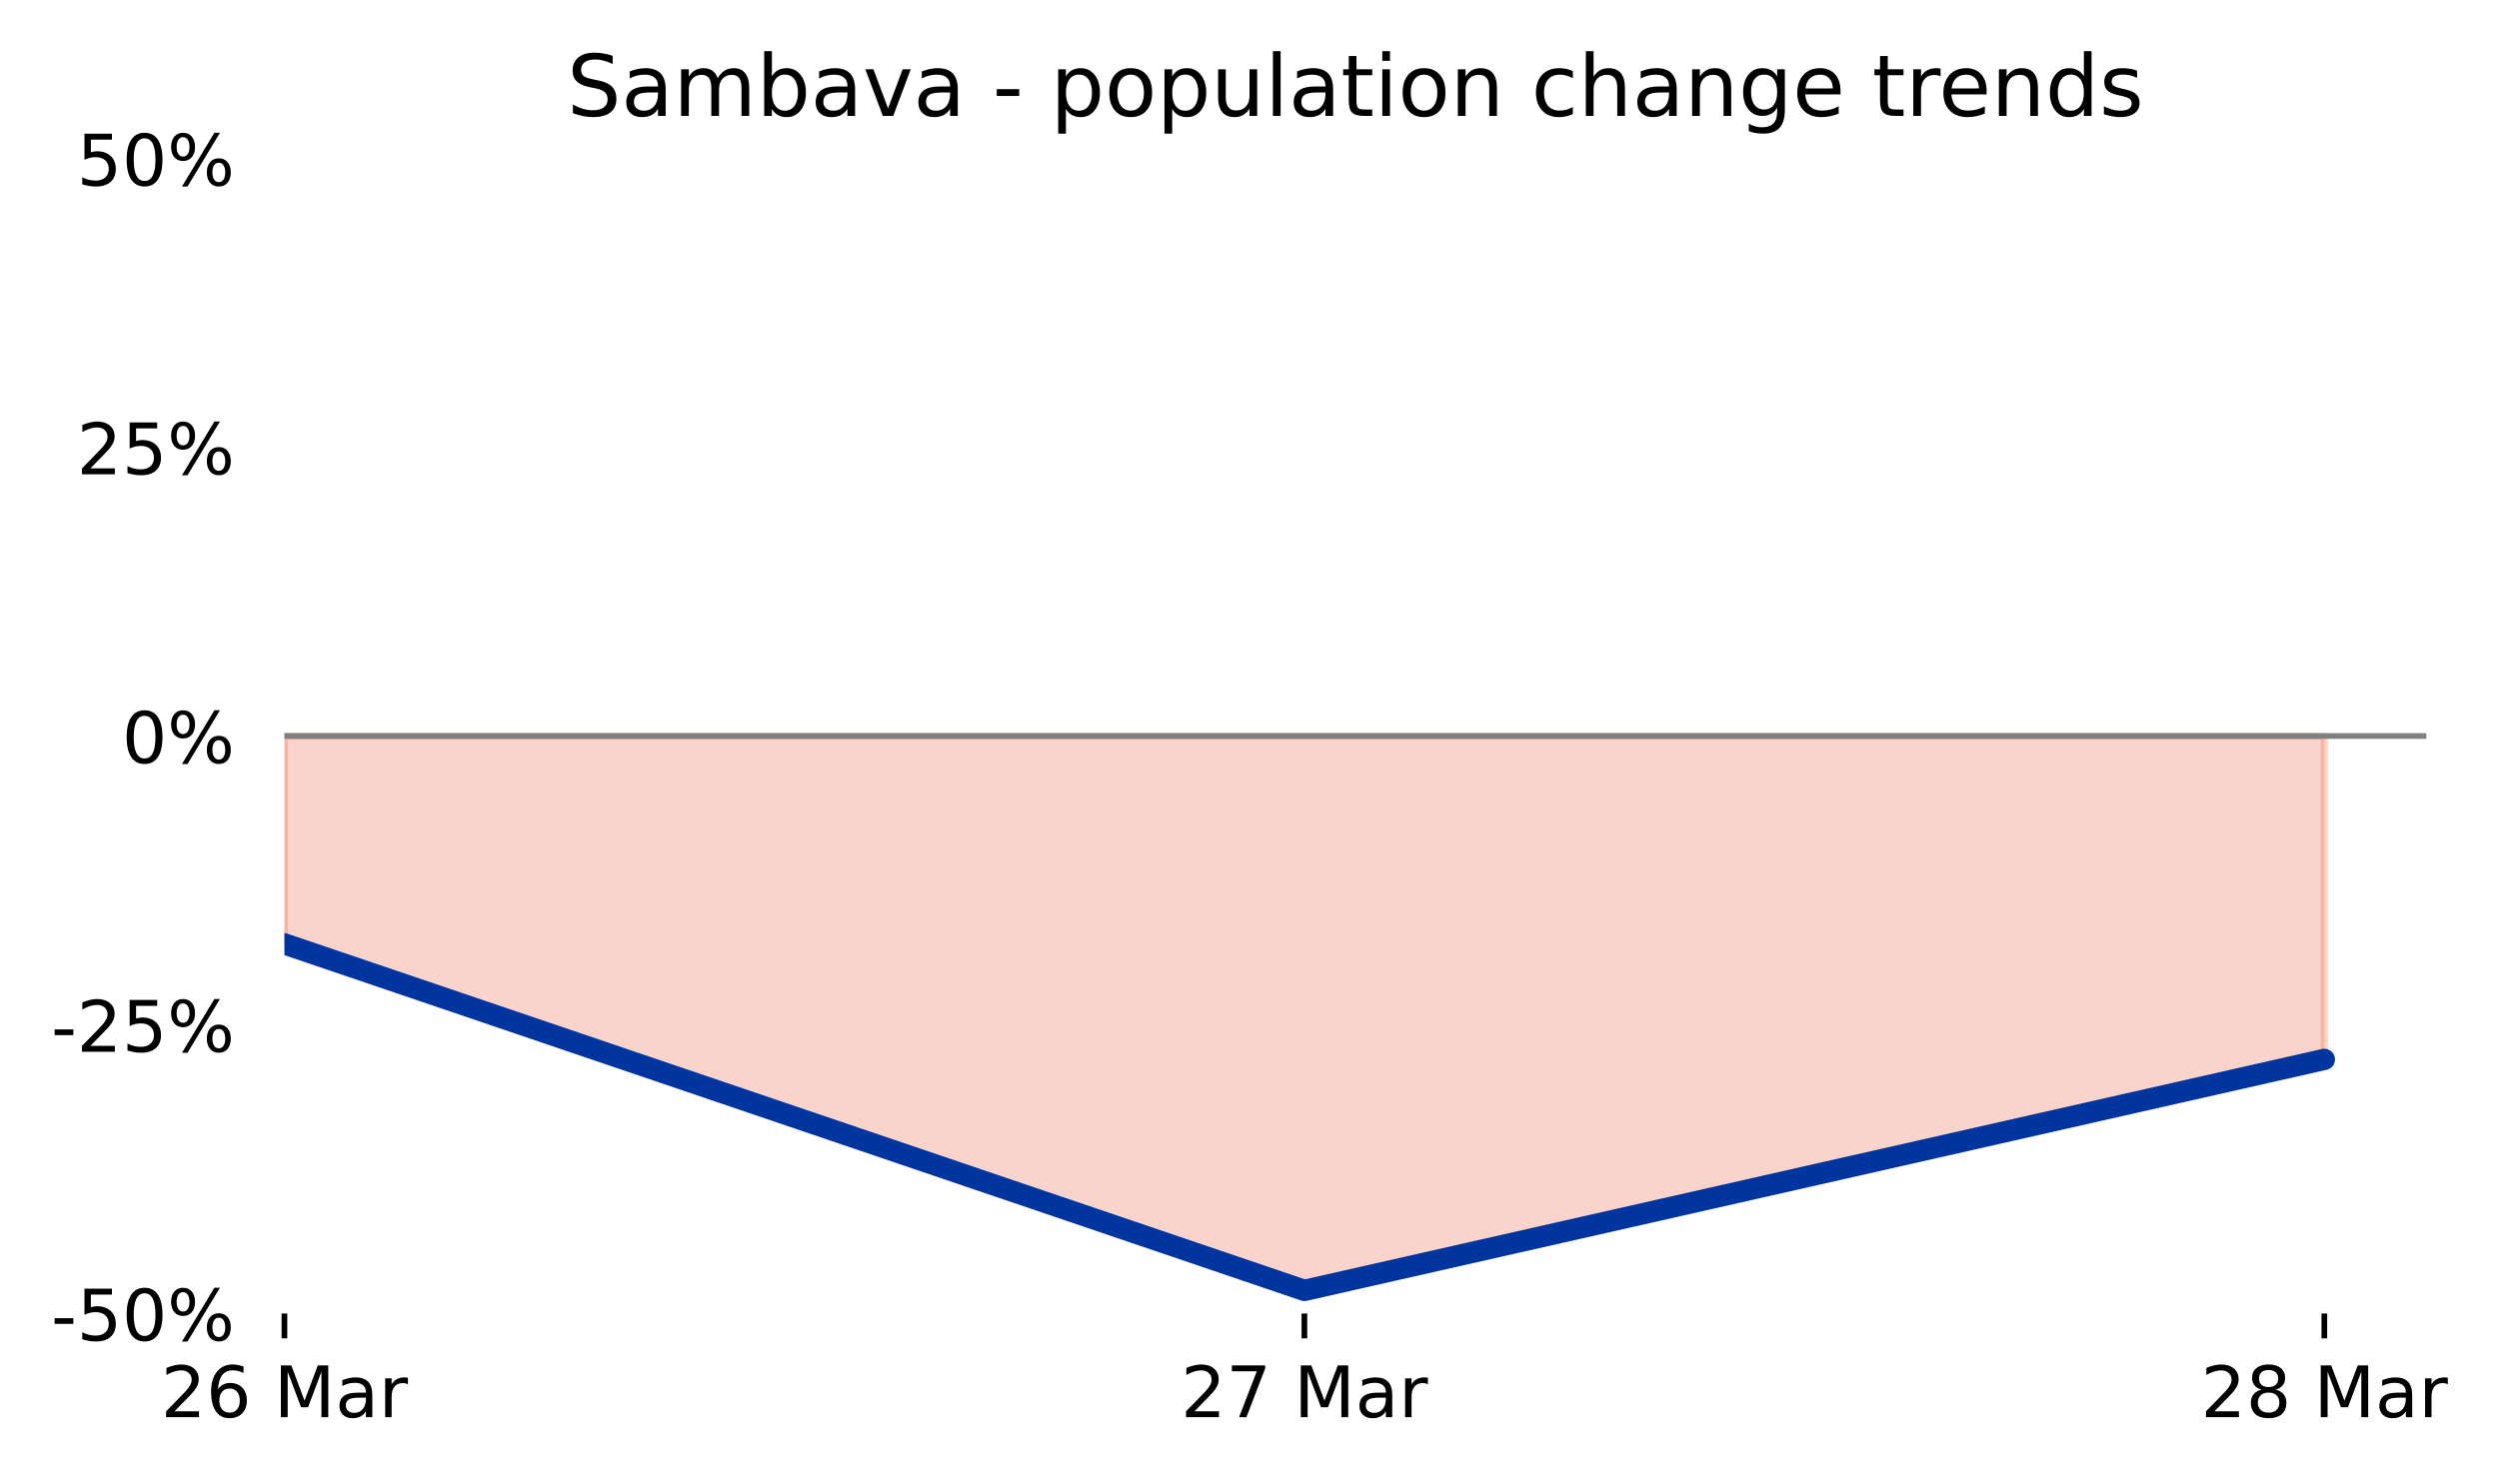
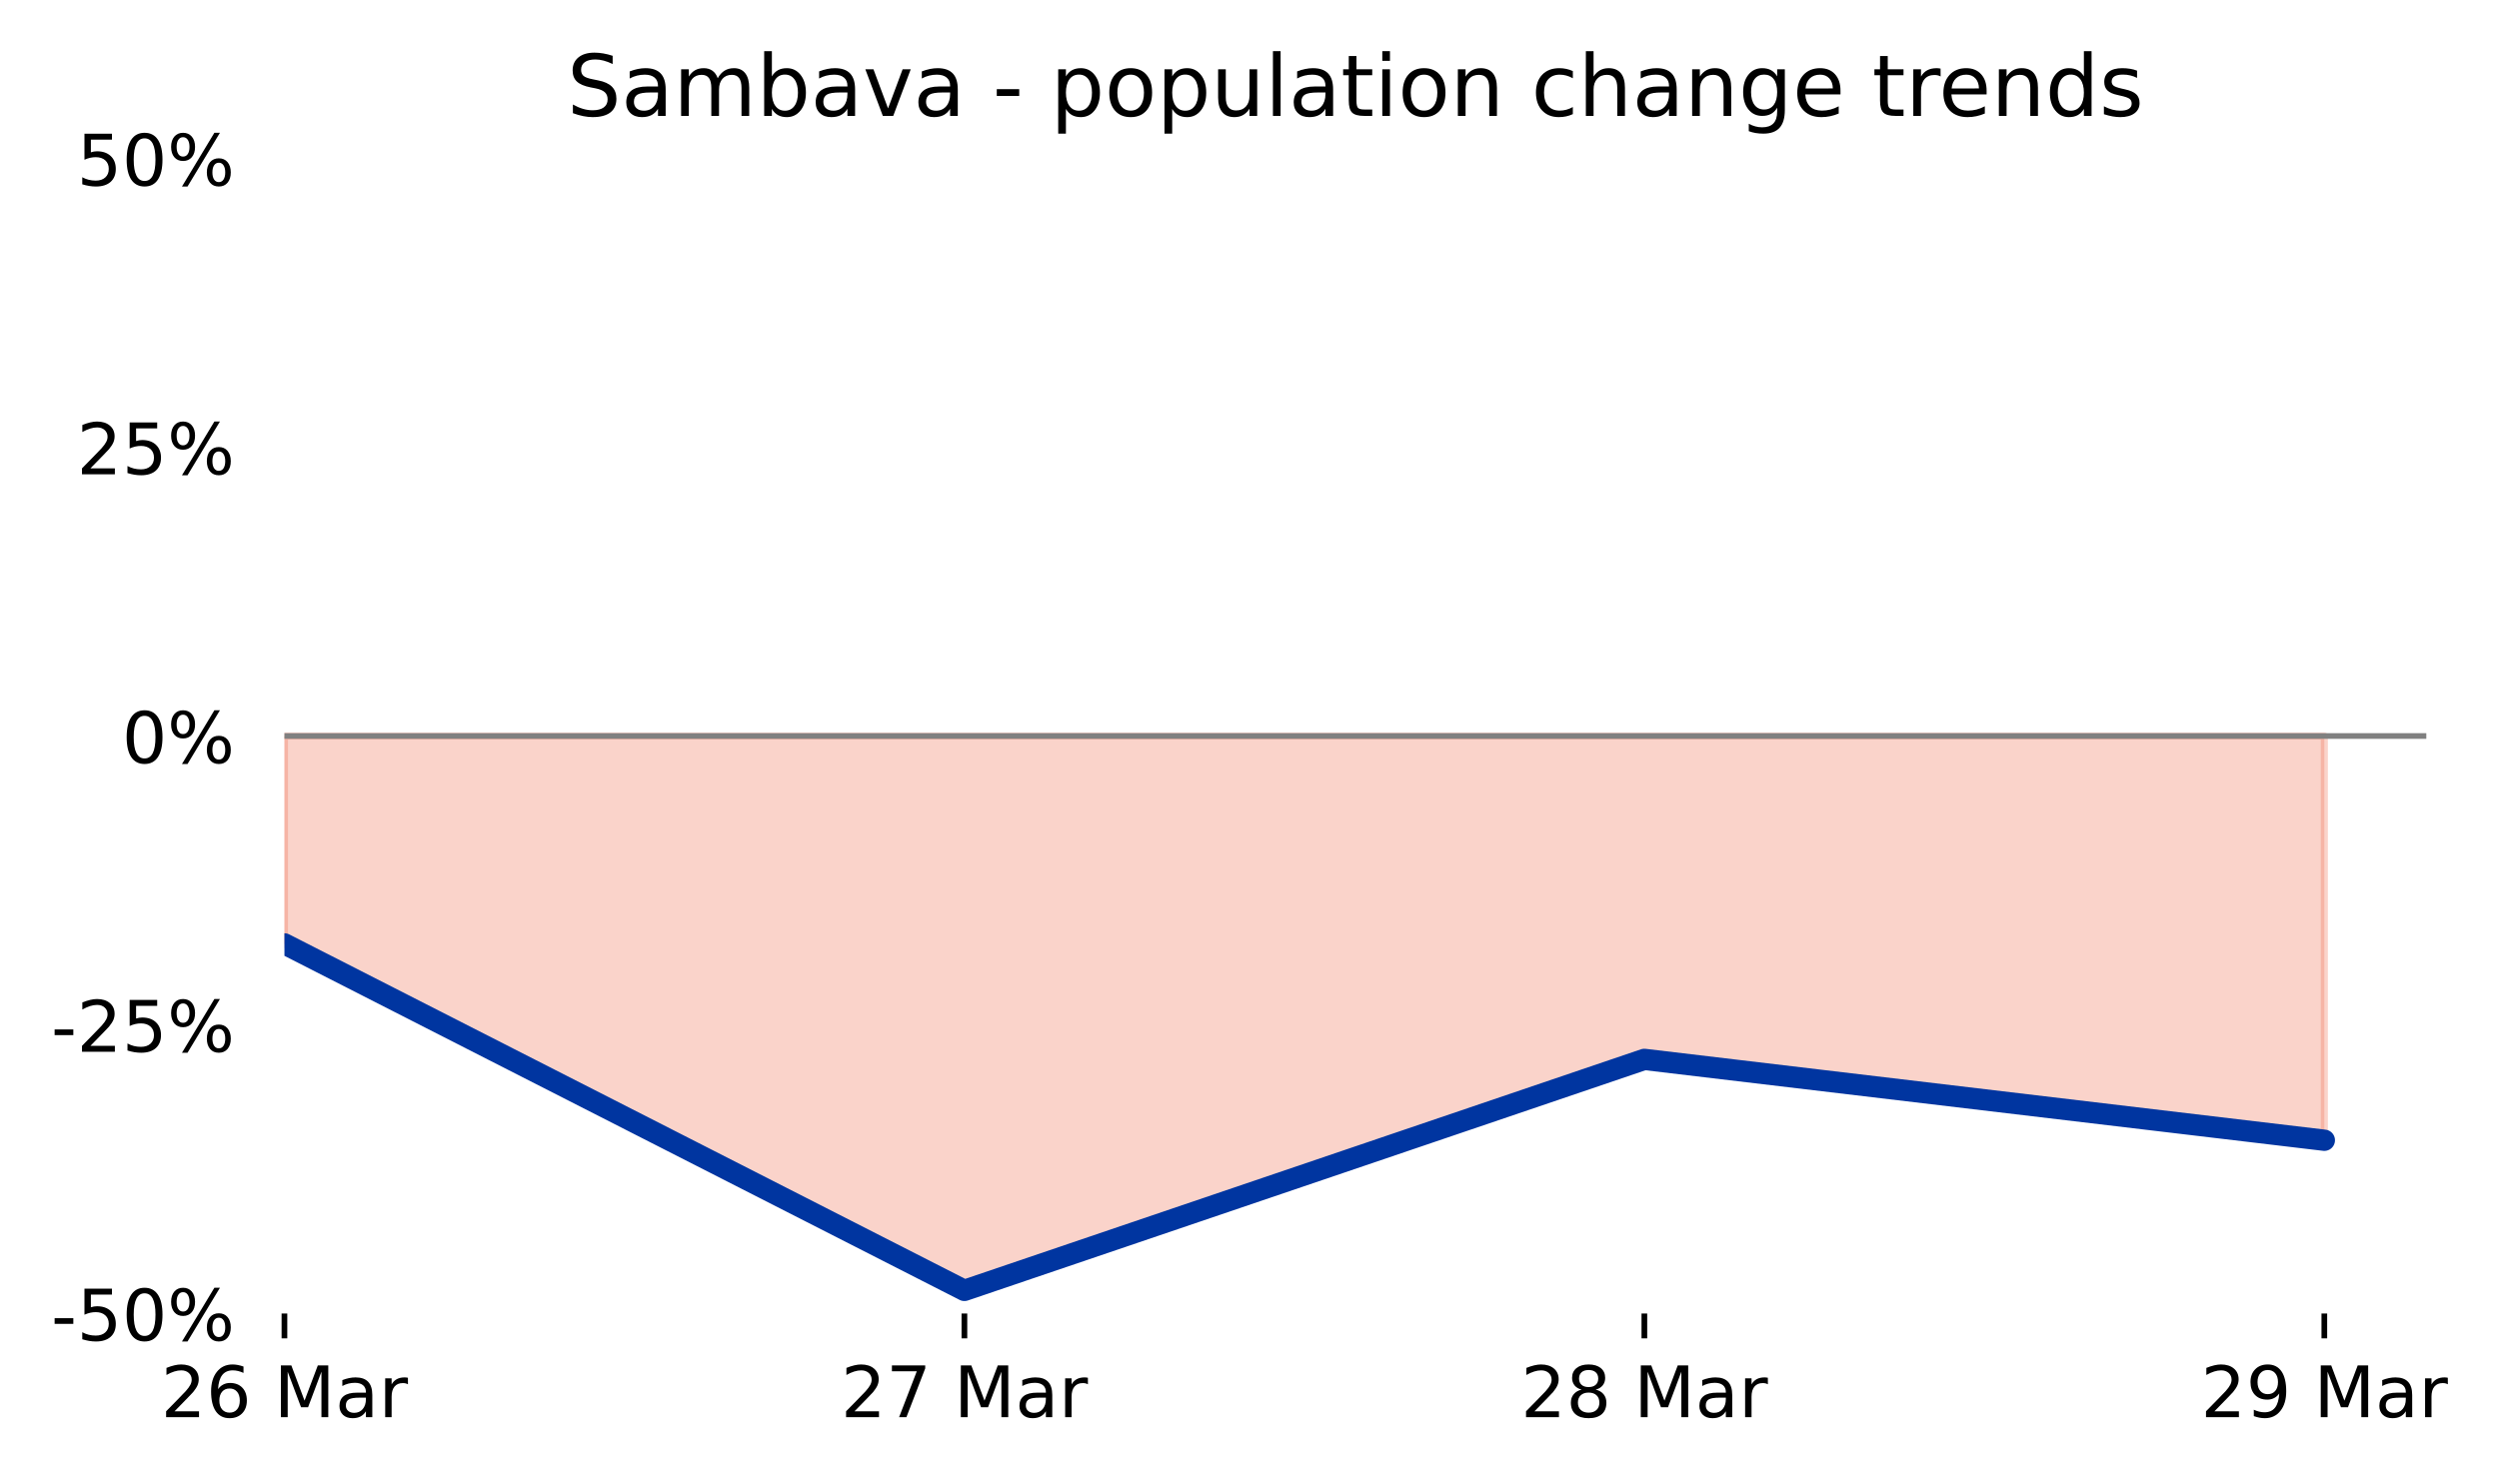
<svg xmlns="http://www.w3.org/2000/svg" xmlns:xlink="http://www.w3.org/1999/xlink" width="351.73pt" height="208.8pt" viewBox="0 0 351.73 208.8" version="1.1">
  <defs>
    <style type="text/css">*{stroke-linejoin: round; stroke-linecap: butt}</style>
  </defs>
  <g id="figure_1">
    <g id="patch_1">
      <path d="M 0 208.8  L 351.73 208.8  L 351.73 0  L 0 0  L 0 208.8  z " style="fill: none" />
    </g>
    <g id="axes_1">
      <g id="patch_2">
        <path d="M 40.034 184.922  L 341.501 184.922  L 341.501 22.318  L 40.034 22.318  L 40.034 184.922  z " style="fill: none; opacity: 0" />
      </g>
      <g id="PolyCollection_1" />
      <g id="PolyCollection_2">
        <defs>
-           <path id="mdc265aecd7" d="M 40.034 -75.911  L 40.034 -75.911  L 183.59 -27.13  L 327.145 -59.651  L 327.145 -59.651  L 327.145 -105.18  L 183.59 -105.18  L 40.034 -105.18  z " style="stroke: #ed6b4d; stroke-opacity: 0.3" />
+           <path id="m3e9a4c0d83" d="M 40.034 -75.911  L 40.034 -75.911  L 135.738 -27.13  L 231.441 -59.651  L 327.145 -48.269  L 327.145 -48.269  L 327.145 -105.18  L 231.441 -105.18  L 135.738 -105.18  L 40.034 -105.18  z " style="stroke: #ed6b4d; stroke-opacity: 0.3" />
        </defs>
-         <g clip-path="url(#p75c4a7663f)">
-           <use xlink:href="#mdc265aecd7" x="0" y="208.8" style="fill: #ed6b4d; fill-opacity: 0.3; stroke: #ed6b4d; stroke-opacity: 0.3" />
+         <g clip-path="url(#pd5fbc9ecaa)">
+           <use xlink:href="#m3e9a4c0d83" x="0" y="208.8" style="fill: #ed6b4d; fill-opacity: 0.3; stroke: #ed6b4d; stroke-opacity: 0.3" />
        </g>
      </g>
      <g id="line2d_1">
-         <path d="M 40.034 103.62  L 341.501 103.62  " clip-path="url(#p75c4a7663f)" style="fill: none; stroke: #808080; stroke-width: 0.8; stroke-linecap: square" />
+         <path d="M 40.034 103.62  L 341.501 103.62  " clip-path="url(#pd5fbc9ecaa)" style="fill: none; stroke: #808080; stroke-width: 0.8; stroke-linecap: square" />
      </g>
      <g id="matplotlib.axis_1">
        <g id="xtick_1">
          <g id="line2d_2">
            <defs>
-               <path id="m5e6a8c72fe" d="M 0 0  L 0 3.5  " style="stroke: #000000; stroke-width: 0.8" />
+               <path id="m20fdabd68f" d="M 0 0  L 0 3.5  " style="stroke: #000000; stroke-width: 0.8" />
            </defs>
            <g>
-               <use xlink:href="#m5e6a8c72fe" x="40.034" y="184.922" style="stroke: #000000; stroke-width: 0.8" />
+               <use xlink:href="#m20fdabd68f" x="40.034" y="184.922" style="stroke: #000000; stroke-width: 0.8" />
            </g>
          </g>
          <g id="text_1">
            <g transform="translate(22.64922 199.5203) scale(0.1 -0.1)">
              <defs>
                <path id="DejaVuSans-32" d="M 1228 531  L 3431 531  L 3431 0  L 469 0  L 469 531  Q 828 903 1448 1529  Q 2069 2156 2228 2338  Q 2531 2678 2651 2914  Q 2772 3150 2772 3378  Q 2772 3750 2511 3984  Q 2250 4219 1831 4219  Q 1534 4219 1204 4116  Q 875 4013 500 3803  L 500 4441  Q 881 4594 1212 4672  Q 1544 4750 1819 4750  Q 2544 4750 2975 4387  Q 3406 4025 3406 3419  Q 3406 3131 3298 2873  Q 3191 2616 2906 2266  Q 2828 2175 2409 1742  Q 1991 1309 1228 531  z " transform="scale(0.015625)" />
                <path id="DejaVuSans-36" d="M 2113 2584  Q 1688 2584 1439 2293  Q 1191 2003 1191 1497  Q 1191 994 1439 701  Q 1688 409 2113 409  Q 2538 409 2786 701  Q 3034 994 3034 1497  Q 3034 2003 2786 2293  Q 2538 2584 2113 2584  z M 3366 4563  L 3366 3988  Q 3128 4100 2886 4159  Q 2644 4219 2406 4219  Q 1781 4219 1451 3797  Q 1122 3375 1075 2522  Q 1259 2794 1537 2939  Q 1816 3084 2150 3084  Q 2853 3084 3261 2657  Q 3669 2231 3669 1497  Q 3669 778 3244 343  Q 2819 -91 2113 -91  Q 1303 -91 875 529  Q 447 1150 447 2328  Q 447 3434 972 4092  Q 1497 4750 2381 4750  Q 2619 4750 2861 4703  Q 3103 4656 3366 4563  z " transform="scale(0.015625)" />
                <path id="DejaVuSans-20" transform="scale(0.015625)" />
                <path id="DejaVuSans-4d" d="M 628 4666  L 1569 4666  L 2759 1491  L 3956 4666  L 4897 4666  L 4897 0  L 4281 0  L 4281 4097  L 3078 897  L 2444 897  L 1241 4097  L 1241 0  L 628 0  L 628 4666  z " transform="scale(0.015625)" />
                <path id="DejaVuSans-61" d="M 2194 1759  Q 1497 1759 1228 1600  Q 959 1441 959 1056  Q 959 750 1161 570  Q 1363 391 1709 391  Q 2188 391 2477 730  Q 2766 1069 2766 1631  L 2766 1759  L 2194 1759  z M 3341 1997  L 3341 0  L 2766 0  L 2766 531  Q 2569 213 2275 61  Q 1981 -91 1556 -91  Q 1019 -91 701 211  Q 384 513 384 1019  Q 384 1609 779 1909  Q 1175 2209 1959 2209  L 2766 2209  L 2766 2266  Q 2766 2663 2505 2880  Q 2244 3097 1772 3097  Q 1472 3097 1187 3025  Q 903 2953 641 2809  L 641 3341  Q 956 3463 1253 3523  Q 1550 3584 1831 3584  Q 2591 3584 2966 3190  Q 3341 2797 3341 1997  z " transform="scale(0.015625)" />
                <path id="DejaVuSans-72" d="M 2631 2963  Q 2534 3019 2420 3045  Q 2306 3072 2169 3072  Q 1681 3072 1420 2755  Q 1159 2438 1159 1844  L 1159 0  L 581 0  L 581 3500  L 1159 3500  L 1159 2956  Q 1341 3275 1631 3429  Q 1922 3584 2338 3584  Q 2397 3584 2469 3576  Q 2541 3569 2628 3553  L 2631 2963  z " transform="scale(0.015625)" />
              </defs>
              <use xlink:href="#DejaVuSans-32" />
              <use xlink:href="#DejaVuSans-36" x="63.623" />
              <use xlink:href="#DejaVuSans-20" x="127.246" />
              <use xlink:href="#DejaVuSans-4d" x="159.033" />
              <use xlink:href="#DejaVuSans-61" x="245.312" />
              <use xlink:href="#DejaVuSans-72" x="306.592" />
            </g>
          </g>
        </g>
        <g id="xtick_2">
          <g id="line2d_3">
            <g>
-               <use xlink:href="#m5e6a8c72fe" x="183.59" y="184.922" style="stroke: #000000; stroke-width: 0.8" />
+               <use xlink:href="#m20fdabd68f" x="135.738" y="184.922" style="stroke: #000000; stroke-width: 0.8" />
            </g>
          </g>
          <g id="text_2">
-             <g transform="translate(166.2045 199.5203) scale(0.1 -0.1)">
+             <g transform="translate(118.3528 199.5203) scale(0.1 -0.1)">
              <defs>
                <path id="DejaVuSans-37" d="M 525 4666  L 3525 4666  L 3525 4397  L 1831 0  L 1172 0  L 2766 4134  L 525 4134  L 525 4666  z " transform="scale(0.015625)" />
              </defs>
              <use xlink:href="#DejaVuSans-32" />
              <use xlink:href="#DejaVuSans-37" x="63.623" />
              <use xlink:href="#DejaVuSans-20" x="127.246" />
              <use xlink:href="#DejaVuSans-4d" x="159.033" />
              <use xlink:href="#DejaVuSans-61" x="245.312" />
              <use xlink:href="#DejaVuSans-72" x="306.592" />
            </g>
          </g>
        </g>
        <g id="xtick_3">
          <g id="line2d_4">
            <g>
-               <use xlink:href="#m5e6a8c72fe" x="327.145" y="184.922" style="stroke: #000000; stroke-width: 0.8" />
+               <use xlink:href="#m20fdabd68f" x="231.441" y="184.922" style="stroke: #000000; stroke-width: 0.8" />
            </g>
          </g>
          <g id="text_3">
+             <g transform="translate(214.0563 199.5203) scale(0.1 -0.1)">
+               <defs>
+                 <path id="DejaVuSans-38" d="M 2034 2216  Q 1584 2216 1326 1975  Q 1069 1734 1069 1313  Q 1069 891 1326 650  Q 1584 409 2034 409  Q 2484 409 2743 651  Q 3003 894 3003 1313  Q 3003 1734 2745 1975  Q 2488 2216 2034 2216  z M 1403 2484  Q 997 2584 770 2862  Q 544 3141 544 3541  Q 544 4100 942 4425  Q 1341 4750 2034 4750  Q 2731 4750 3128 4425  Q 3525 4100 3525 3541  Q 3525 3141 3298 2862  Q 3072 2584 2669 2484  Q 3125 2378 3379 2068  Q 3634 1759 3634 1313  Q 3634 634 3220 271  Q 2806 -91 2034 -91  Q 1263 -91 848 271  Q 434 634 434 1313  Q 434 1759 690 2068  Q 947 2378 1403 2484  z M 1172 3481  Q 1172 3119 1398 2916  Q 1625 2713 2034 2713  Q 2441 2713 2670 2916  Q 2900 3119 2900 3481  Q 2900 3844 2670 4047  Q 2441 4250 2034 4250  Q 1625 4250 1398 4047  Q 1172 3844 1172 3481  z " transform="scale(0.015625)" />
+               </defs>
+               <use xlink:href="#DejaVuSans-32" />
+               <use xlink:href="#DejaVuSans-38" x="63.623" />
+               <use xlink:href="#DejaVuSans-20" x="127.246" />
+               <use xlink:href="#DejaVuSans-4d" x="159.033" />
+               <use xlink:href="#DejaVuSans-61" x="245.312" />
+               <use xlink:href="#DejaVuSans-72" x="306.592" />
+             </g>
+           </g>
+         </g>
+         <g id="xtick_4">
+           <g id="line2d_5">
+             <g>
+               <use xlink:href="#m20fdabd68f" x="327.145" y="184.922" style="stroke: #000000; stroke-width: 0.8" />
+             </g>
+           </g>
+           <g id="text_4">
            <g transform="translate(309.7599 199.5203) scale(0.1 -0.1)">
              <defs>
-                 <path id="DejaVuSans-38" d="M 2034 2216  Q 1584 2216 1326 1975  Q 1069 1734 1069 1313  Q 1069 891 1326 650  Q 1584 409 2034 409  Q 2484 409 2743 651  Q 3003 894 3003 1313  Q 3003 1734 2745 1975  Q 2488 2216 2034 2216  z M 1403 2484  Q 997 2584 770 2862  Q 544 3141 544 3541  Q 544 4100 942 4425  Q 1341 4750 2034 4750  Q 2731 4750 3128 4425  Q 3525 4100 3525 3541  Q 3525 3141 3298 2862  Q 3072 2584 2669 2484  Q 3125 2378 3379 2068  Q 3634 1759 3634 1313  Q 3634 634 3220 271  Q 2806 -91 2034 -91  Q 1263 -91 848 271  Q 434 634 434 1313  Q 434 1759 690 2068  Q 947 2378 1403 2484  z M 1172 3481  Q 1172 3119 1398 2916  Q 1625 2713 2034 2713  Q 2441 2713 2670 2916  Q 2900 3119 2900 3481  Q 2900 3844 2670 4047  Q 2441 4250 2034 4250  Q 1625 4250 1398 4047  Q 1172 3844 1172 3481  z " transform="scale(0.015625)" />
-               </defs>
-               <use xlink:href="#DejaVuSans-32" />
-               <use xlink:href="#DejaVuSans-38" x="63.623" />
+                 <path id="DejaVuSans-39" d="M 703 97  L 703 672  Q 941 559 1184 500  Q 1428 441 1663 441  Q 2288 441 2617 861  Q 2947 1281 2994 2138  Q 2813 1869 2534 1725  Q 2256 1581 1919 1581  Q 1219 1581 811 2004  Q 403 2428 403 3163  Q 403 3881 828 4315  Q 1253 4750 1959 4750  Q 2769 4750 3195 4129  Q 3622 3509 3622 2328  Q 3622 1225 3098 567  Q 2575 -91 1691 -91  Q 1453 -91 1209 -44  Q 966 3 703 97  z M 1959 2075  Q 2384 2075 2632 2365  Q 2881 2656 2881 3163  Q 2881 3666 2632 3958  Q 2384 4250 1959 4250  Q 1534 4250 1286 3958  Q 1038 3666 1038 3163  Q 1038 2656 1286 2365  Q 1534 2075 1959 2075  z " transform="scale(0.015625)" />
+               </defs>
+               <use xlink:href="#DejaVuSans-32" />
+               <use xlink:href="#DejaVuSans-39" x="63.623" />
              <use xlink:href="#DejaVuSans-20" x="127.246" />
              <use xlink:href="#DejaVuSans-4d" x="159.033" />
              <use xlink:href="#DejaVuSans-61" x="245.312" />
              <use xlink:href="#DejaVuSans-72" x="306.592" />
            </g>
          </g>
        </g>
      </g>
      <g id="matplotlib.axis_2">
        <g id="ytick_1">
-           <g id="text_4">
+           <g id="text_5">
            <g transform="translate(7.2 188.7211) scale(0.1 -0.1)">
              <defs>
                <path id="DejaVuSans-2d" d="M 313 2009  L 1997 2009  L 1997 1497  L 313 1497  L 313 2009  z " transform="scale(0.015625)" />
                <path id="DejaVuSans-35" d="M 691 4666  L 3169 4666  L 3169 4134  L 1269 4134  L 1269 2991  Q 1406 3038 1543 3061  Q 1681 3084 1819 3084  Q 2600 3084 3056 2656  Q 3513 2228 3513 1497  Q 3513 744 3044 326  Q 2575 -91 1722 -91  Q 1428 -91 1123 -41  Q 819 9 494 109  L 494 744  Q 775 591 1075 516  Q 1375 441 1709 441  Q 2250 441 2565 725  Q 2881 1009 2881 1497  Q 2881 1984 2565 2268  Q 2250 2553 1709 2553  Q 1456 2553 1204 2497  Q 953 2441 691 2322  L 691 4666  z " transform="scale(0.015625)" />
                <path id="DejaVuSans-30" d="M 2034 4250  Q 1547 4250 1301 3770  Q 1056 3291 1056 2328  Q 1056 1369 1301 889  Q 1547 409 2034 409  Q 2525 409 2770 889  Q 3016 1369 3016 2328  Q 3016 3291 2770 3770  Q 2525 4250 2034 4250  z M 2034 4750  Q 2819 4750 3233 4129  Q 3647 3509 3647 2328  Q 3647 1150 3233 529  Q 2819 -91 2034 -91  Q 1250 -91 836 529  Q 422 1150 422 2328  Q 422 3509 836 4129  Q 1250 4750 2034 4750  z " transform="scale(0.015625)" />
                <path id="DejaVuSans-25" d="M 4653 2053  Q 4381 2053 4226 1822  Q 4072 1591 4072 1178  Q 4072 772 4226 539  Q 4381 306 4653 306  Q 4919 306 5073 539  Q 5228 772 5228 1178  Q 5228 1588 5073 1820  Q 4919 2053 4653 2053  z M 4653 2450  Q 5147 2450 5437 2106  Q 5728 1763 5728 1178  Q 5728 594 5436 251  Q 5144 -91 4653 -91  Q 4153 -91 3862 251  Q 3572 594 3572 1178  Q 3572 1766 3864 2108  Q 4156 2450 4653 2450  z M 1428 4353  Q 1159 4353 1004 4120  Q 850 3888 850 3481  Q 850 3069 1003 2837  Q 1156 2606 1428 2606  Q 1700 2606 1854 2837  Q 2009 3069 2009 3481  Q 2009 3884 1853 4118  Q 1697 4353 1428 4353  z M 4250 4750  L 4750 4750  L 1831 -91  L 1331 -91  L 4250 4750  z M 1428 4750  Q 1922 4750 2215 4408  Q 2509 4066 2509 3481  Q 2509 2891 2217 2550  Q 1925 2209 1428 2209  Q 931 2209 642 2551  Q 353 2894 353 3481  Q 353 4063 643 4406  Q 934 4750 1428 4750  z " transform="scale(0.015625)" />
              </defs>
              <use xlink:href="#DejaVuSans-2d" />
              <use xlink:href="#DejaVuSans-35" x="36.084" />
              <use xlink:href="#DejaVuSans-30" x="99.707" />
              <use xlink:href="#DejaVuSans-25" x="163.33" />
            </g>
          </g>
        </g>
        <g id="ytick_2">
-           <g id="text_5">
+           <g id="text_6">
            <g transform="translate(7.2 148.0702) scale(0.1 -0.1)">
              <use xlink:href="#DejaVuSans-2d" />
              <use xlink:href="#DejaVuSans-32" x="36.084" />
              <use xlink:href="#DejaVuSans-35" x="99.707" />
              <use xlink:href="#DejaVuSans-25" x="163.33" />
            </g>
          </g>
        </g>
        <g id="ytick_3">
-           <g id="text_6">
+           <g id="text_7">
            <g transform="translate(17.17031 107.4192) scale(0.1 -0.1)">
              <use xlink:href="#DejaVuSans-30" />
              <use xlink:href="#DejaVuSans-25" x="63.623" />
            </g>
          </g>
        </g>
        <g id="ytick_4">
-           <g id="text_7">
+           <g id="text_8">
            <g transform="translate(10.80781 66.76828) scale(0.1 -0.1)">
              <use xlink:href="#DejaVuSans-32" />
              <use xlink:href="#DejaVuSans-35" x="63.623" />
              <use xlink:href="#DejaVuSans-25" x="127.246" />
            </g>
          </g>
        </g>
        <g id="ytick_5">
-           <g id="text_8">
+           <g id="text_9">
            <g transform="translate(10.80781 26.11734) scale(0.1 -0.1)">
              <use xlink:href="#DejaVuSans-35" />
              <use xlink:href="#DejaVuSans-30" x="63.623" />
              <use xlink:href="#DejaVuSans-25" x="127.246" />
            </g>
          </g>
        </g>
      </g>
-       <g id="line2d_5">
-         <path d="M 40.034 132.889  L 183.59 181.67  L 327.145 149.149  " clip-path="url(#p75c4a7663f)" style="fill: none; stroke: #0035a0; stroke-width: 3; stroke-linecap: round" />
-       </g>
-       <g id="text_9">
+       <g id="line2d_6">
+         <path d="M 40.034 132.889  L 135.738 181.67  L 231.441 149.149  L 327.145 160.531  " clip-path="url(#pd5fbc9ecaa)" style="fill: none; stroke: #0035a0; stroke-width: 3; stroke-linecap: round" />
+       </g>
+       <g id="text_10">
        <g transform="translate(79.80778 16.31812) scale(0.12 -0.12)">
          <defs>
            <path id="DejaVuSans-53" d="M 3425 4513  L 3425 3897  Q 3066 4069 2747 4153  Q 2428 4238 2131 4238  Q 1616 4238 1336 4038  Q 1056 3838 1056 3469  Q 1056 3159 1242 3001  Q 1428 2844 1947 2747  L 2328 2669  Q 3034 2534 3370 2195  Q 3706 1856 3706 1288  Q 3706 609 3251 259  Q 2797 -91 1919 -91  Q 1588 -91 1214 -16  Q 841 59 441 206  L 441 856  Q 825 641 1194 531  Q 1563 422 1919 422  Q 2459 422 2753 634  Q 3047 847 3047 1241  Q 3047 1584 2836 1778  Q 2625 1972 2144 2069  L 1759 2144  Q 1053 2284 737 2584  Q 422 2884 422 3419  Q 422 4038 858 4394  Q 1294 4750 2059 4750  Q 2388 4750 2728 4690  Q 3069 4631 3425 4513  z " transform="scale(0.015625)" />
            <path id="DejaVuSans-6d" d="M 3328 2828  Q 3544 3216 3844 3400  Q 4144 3584 4550 3584  Q 5097 3584 5394 3201  Q 5691 2819 5691 2113  L 5691 0  L 5113 0  L 5113 2094  Q 5113 2597 4934 2840  Q 4756 3084 4391 3084  Q 3944 3084 3684 2787  Q 3425 2491 3425 1978  L 3425 0  L 2847 0  L 2847 2094  Q 2847 2600 2669 2842  Q 2491 3084 2119 3084  Q 1678 3084 1418 2786  Q 1159 2488 1159 1978  L 1159 0  L 581 0  L 581 3500  L 1159 3500  L 1159 2956  Q 1356 3278 1631 3431  Q 1906 3584 2284 3584  Q 2666 3584 2933 3390  Q 3200 3197 3328 2828  z " transform="scale(0.015625)" />
            <path id="DejaVuSans-62" d="M 3116 1747  Q 3116 2381 2855 2742  Q 2594 3103 2138 3103  Q 1681 3103 1420 2742  Q 1159 2381 1159 1747  Q 1159 1113 1420 752  Q 1681 391 2138 391  Q 2594 391 2855 752  Q 3116 1113 3116 1747  z M 1159 2969  Q 1341 3281 1617 3432  Q 1894 3584 2278 3584  Q 2916 3584 3314 3078  Q 3713 2572 3713 1747  Q 3713 922 3314 415  Q 2916 -91 2278 -91  Q 1894 -91 1617 61  Q 1341 213 1159 525  L 1159 0  L 581 0  L 581 4863  L 1159 4863  L 1159 2969  z " transform="scale(0.015625)" />
            <path id="DejaVuSans-76" d="M 191 3500  L 800 3500  L 1894 563  L 2988 3500  L 3597 3500  L 2284 0  L 1503 0  L 191 3500  z " transform="scale(0.015625)" />
            <path id="DejaVuSans-70" d="M 1159 525  L 1159 -1331  L 581 -1331  L 581 3500  L 1159 3500  L 1159 2969  Q 1341 3281 1617 3432  Q 1894 3584 2278 3584  Q 2916 3584 3314 3078  Q 3713 2572 3713 1747  Q 3713 922 3314 415  Q 2916 -91 2278 -91  Q 1894 -91 1617 61  Q 1341 213 1159 525  z M 3116 1747  Q 3116 2381 2855 2742  Q 2594 3103 2138 3103  Q 1681 3103 1420 2742  Q 1159 2381 1159 1747  Q 1159 1113 1420 752  Q 1681 391 2138 391  Q 2594 391 2855 752  Q 3116 1113 3116 1747  z " transform="scale(0.015625)" />
            <path id="DejaVuSans-6f" d="M 1959 3097  Q 1497 3097 1228 2736  Q 959 2375 959 1747  Q 959 1119 1226 758  Q 1494 397 1959 397  Q 2419 397 2687 759  Q 2956 1122 2956 1747  Q 2956 2369 2687 2733  Q 2419 3097 1959 3097  z M 1959 3584  Q 2709 3584 3137 3096  Q 3566 2609 3566 1747  Q 3566 888 3137 398  Q 2709 -91 1959 -91  Q 1206 -91 779 398  Q 353 888 353 1747  Q 353 2609 779 3096  Q 1206 3584 1959 3584  z " transform="scale(0.015625)" />
            <path id="DejaVuSans-75" d="M 544 1381  L 544 3500  L 1119 3500  L 1119 1403  Q 1119 906 1312 657  Q 1506 409 1894 409  Q 2359 409 2629 706  Q 2900 1003 2900 1516  L 2900 3500  L 3475 3500  L 3475 0  L 2900 0  L 2900 538  Q 2691 219 2414 64  Q 2138 -91 1772 -91  Q 1169 -91 856 284  Q 544 659 544 1381  z M 1991 3584  L 1991 3584  z " transform="scale(0.015625)" />
            <path id="DejaVuSans-6c" d="M 603 4863  L 1178 4863  L 1178 0  L 603 0  L 603 4863  z " transform="scale(0.015625)" />
            <path id="DejaVuSans-74" d="M 1172 4494  L 1172 3500  L 2356 3500  L 2356 3053  L 1172 3053  L 1172 1153  Q 1172 725 1289 603  Q 1406 481 1766 481  L 2356 481  L 2356 0  L 1766 0  Q 1100 0 847 248  Q 594 497 594 1153  L 594 3053  L 172 3053  L 172 3500  L 594 3500  L 594 4494  L 1172 4494  z " transform="scale(0.015625)" />
            <path id="DejaVuSans-69" d="M 603 3500  L 1178 3500  L 1178 0  L 603 0  L 603 3500  z M 603 4863  L 1178 4863  L 1178 4134  L 603 4134  L 603 4863  z " transform="scale(0.015625)" />
            <path id="DejaVuSans-6e" d="M 3513 2113  L 3513 0  L 2938 0  L 2938 2094  Q 2938 2591 2744 2837  Q 2550 3084 2163 3084  Q 1697 3084 1428 2787  Q 1159 2491 1159 1978  L 1159 0  L 581 0  L 581 3500  L 1159 3500  L 1159 2956  Q 1366 3272 1645 3428  Q 1925 3584 2291 3584  Q 2894 3584 3203 3211  Q 3513 2838 3513 2113  z " transform="scale(0.015625)" />
            <path id="DejaVuSans-63" d="M 3122 3366  L 3122 2828  Q 2878 2963 2633 3030  Q 2388 3097 2138 3097  Q 1578 3097 1268 2742  Q 959 2388 959 1747  Q 959 1106 1268 751  Q 1578 397 2138 397  Q 2388 397 2633 464  Q 2878 531 3122 666  L 3122 134  Q 2881 22 2623 -34  Q 2366 -91 2075 -91  Q 1284 -91 818 406  Q 353 903 353 1747  Q 353 2603 823 3093  Q 1294 3584 2113 3584  Q 2378 3584 2631 3529  Q 2884 3475 3122 3366  z " transform="scale(0.015625)" />
            <path id="DejaVuSans-68" d="M 3513 2113  L 3513 0  L 2938 0  L 2938 2094  Q 2938 2591 2744 2837  Q 2550 3084 2163 3084  Q 1697 3084 1428 2787  Q 1159 2491 1159 1978  L 1159 0  L 581 0  L 581 4863  L 1159 4863  L 1159 2956  Q 1366 3272 1645 3428  Q 1925 3584 2291 3584  Q 2894 3584 3203 3211  Q 3513 2838 3513 2113  z " transform="scale(0.015625)" />
            <path id="DejaVuSans-67" d="M 2906 1791  Q 2906 2416 2648 2759  Q 2391 3103 1925 3103  Q 1463 3103 1205 2759  Q 947 2416 947 1791  Q 947 1169 1205 825  Q 1463 481 1925 481  Q 2391 481 2648 825  Q 2906 1169 2906 1791  z M 3481 434  Q 3481 -459 3084 -895  Q 2688 -1331 1869 -1331  Q 1566 -1331 1297 -1286  Q 1028 -1241 775 -1147  L 775 -588  Q 1028 -725 1275 -790  Q 1522 -856 1778 -856  Q 2344 -856 2625 -561  Q 2906 -266 2906 331  L 2906 616  Q 2728 306 2450 153  Q 2172 0 1784 0  Q 1141 0 747 490  Q 353 981 353 1791  Q 353 2603 747 3093  Q 1141 3584 1784 3584  Q 2172 3584 2450 3431  Q 2728 3278 2906 2969  L 2906 3500  L 3481 3500  L 3481 434  z " transform="scale(0.015625)" />
            <path id="DejaVuSans-65" d="M 3597 1894  L 3597 1613  L 953 1613  Q 991 1019 1311 708  Q 1631 397 2203 397  Q 2534 397 2845 478  Q 3156 559 3463 722  L 3463 178  Q 3153 47 2828 -22  Q 2503 -91 2169 -91  Q 1331 -91 842 396  Q 353 884 353 1716  Q 353 2575 817 3079  Q 1281 3584 2069 3584  Q 2775 3584 3186 3129  Q 3597 2675 3597 1894  z M 3022 2063  Q 3016 2534 2758 2815  Q 2500 3097 2075 3097  Q 1594 3097 1305 2825  Q 1016 2553 972 2059  L 3022 2063  z " transform="scale(0.015625)" />
            <path id="DejaVuSans-64" d="M 2906 2969  L 2906 4863  L 3481 4863  L 3481 0  L 2906 0  L 2906 525  Q 2725 213 2448 61  Q 2172 -91 1784 -91  Q 1150 -91 751 415  Q 353 922 353 1747  Q 353 2572 751 3078  Q 1150 3584 1784 3584  Q 2172 3584 2448 3432  Q 2725 3281 2906 2969  z M 947 1747  Q 947 1113 1208 752  Q 1469 391 1925 391  Q 2381 391 2643 752  Q 2906 1113 2906 1747  Q 2906 2381 2643 2742  Q 2381 3103 1925 3103  Q 1469 3103 1208 2742  Q 947 2381 947 1747  z " transform="scale(0.015625)" />
            <path id="DejaVuSans-73" d="M 2834 3397  L 2834 2853  Q 2591 2978 2328 3040  Q 2066 3103 1784 3103  Q 1356 3103 1142 2972  Q 928 2841 928 2578  Q 928 2378 1081 2264  Q 1234 2150 1697 2047  L 1894 2003  Q 2506 1872 2764 1633  Q 3022 1394 3022 966  Q 3022 478 2636 193  Q 2250 -91 1575 -91  Q 1294 -91 989 -36  Q 684 19 347 128  L 347 722  Q 666 556 975 473  Q 1284 391 1588 391  Q 1994 391 2212 530  Q 2431 669 2431 922  Q 2431 1156 2273 1281  Q 2116 1406 1581 1522  L 1381 1569  Q 847 1681 609 1914  Q 372 2147 372 2553  Q 372 3047 722 3315  Q 1072 3584 1716 3584  Q 2034 3584 2315 3537  Q 2597 3491 2834 3397  z " transform="scale(0.015625)" />
          </defs>
          <use xlink:href="#DejaVuSans-53" />
          <use xlink:href="#DejaVuSans-61" x="63.477" />
          <use xlink:href="#DejaVuSans-6d" x="124.756" />
          <use xlink:href="#DejaVuSans-62" x="222.168" />
          <use xlink:href="#DejaVuSans-61" x="285.645" />
          <use xlink:href="#DejaVuSans-76" x="346.924" />
          <use xlink:href="#DejaVuSans-61" x="406.104" />
          <use xlink:href="#DejaVuSans-20" x="467.383" />
          <use xlink:href="#DejaVuSans-2d" x="499.17" />
          <use xlink:href="#DejaVuSans-20" x="535.254" />
          <use xlink:href="#DejaVuSans-70" x="567.041" />
          <use xlink:href="#DejaVuSans-6f" x="630.518" />
          <use xlink:href="#DejaVuSans-70" x="691.699" />
          <use xlink:href="#DejaVuSans-75" x="755.176" />
          <use xlink:href="#DejaVuSans-6c" x="818.555" />
          <use xlink:href="#DejaVuSans-61" x="846.338" />
          <use xlink:href="#DejaVuSans-74" x="907.617" />
          <use xlink:href="#DejaVuSans-69" x="946.826" />
          <use xlink:href="#DejaVuSans-6f" x="974.609" />
          <use xlink:href="#DejaVuSans-6e" x="1035.791" />
          <use xlink:href="#DejaVuSans-20" x="1099.17" />
          <use xlink:href="#DejaVuSans-63" x="1130.957" />
          <use xlink:href="#DejaVuSans-68" x="1185.938" />
          <use xlink:href="#DejaVuSans-61" x="1249.316" />
          <use xlink:href="#DejaVuSans-6e" x="1310.596" />
          <use xlink:href="#DejaVuSans-67" x="1373.975" />
          <use xlink:href="#DejaVuSans-65" x="1437.451" />
          <use xlink:href="#DejaVuSans-20" x="1498.975" />
          <use xlink:href="#DejaVuSans-74" x="1530.762" />
          <use xlink:href="#DejaVuSans-72" x="1569.971" />
          <use xlink:href="#DejaVuSans-65" x="1608.834" />
          <use xlink:href="#DejaVuSans-6e" x="1670.357" />
          <use xlink:href="#DejaVuSans-64" x="1733.736" />
          <use xlink:href="#DejaVuSans-73" x="1797.213" />
        </g>
      </g>
    </g>
  </g>
  <defs>
-     <clipPath id="p75c4a7663f">
+     <clipPath id="pd5fbc9ecaa">
      <rect x="40.034" y="22.318" width="301.466" height="162.604" />
    </clipPath>
  </defs>
</svg>
